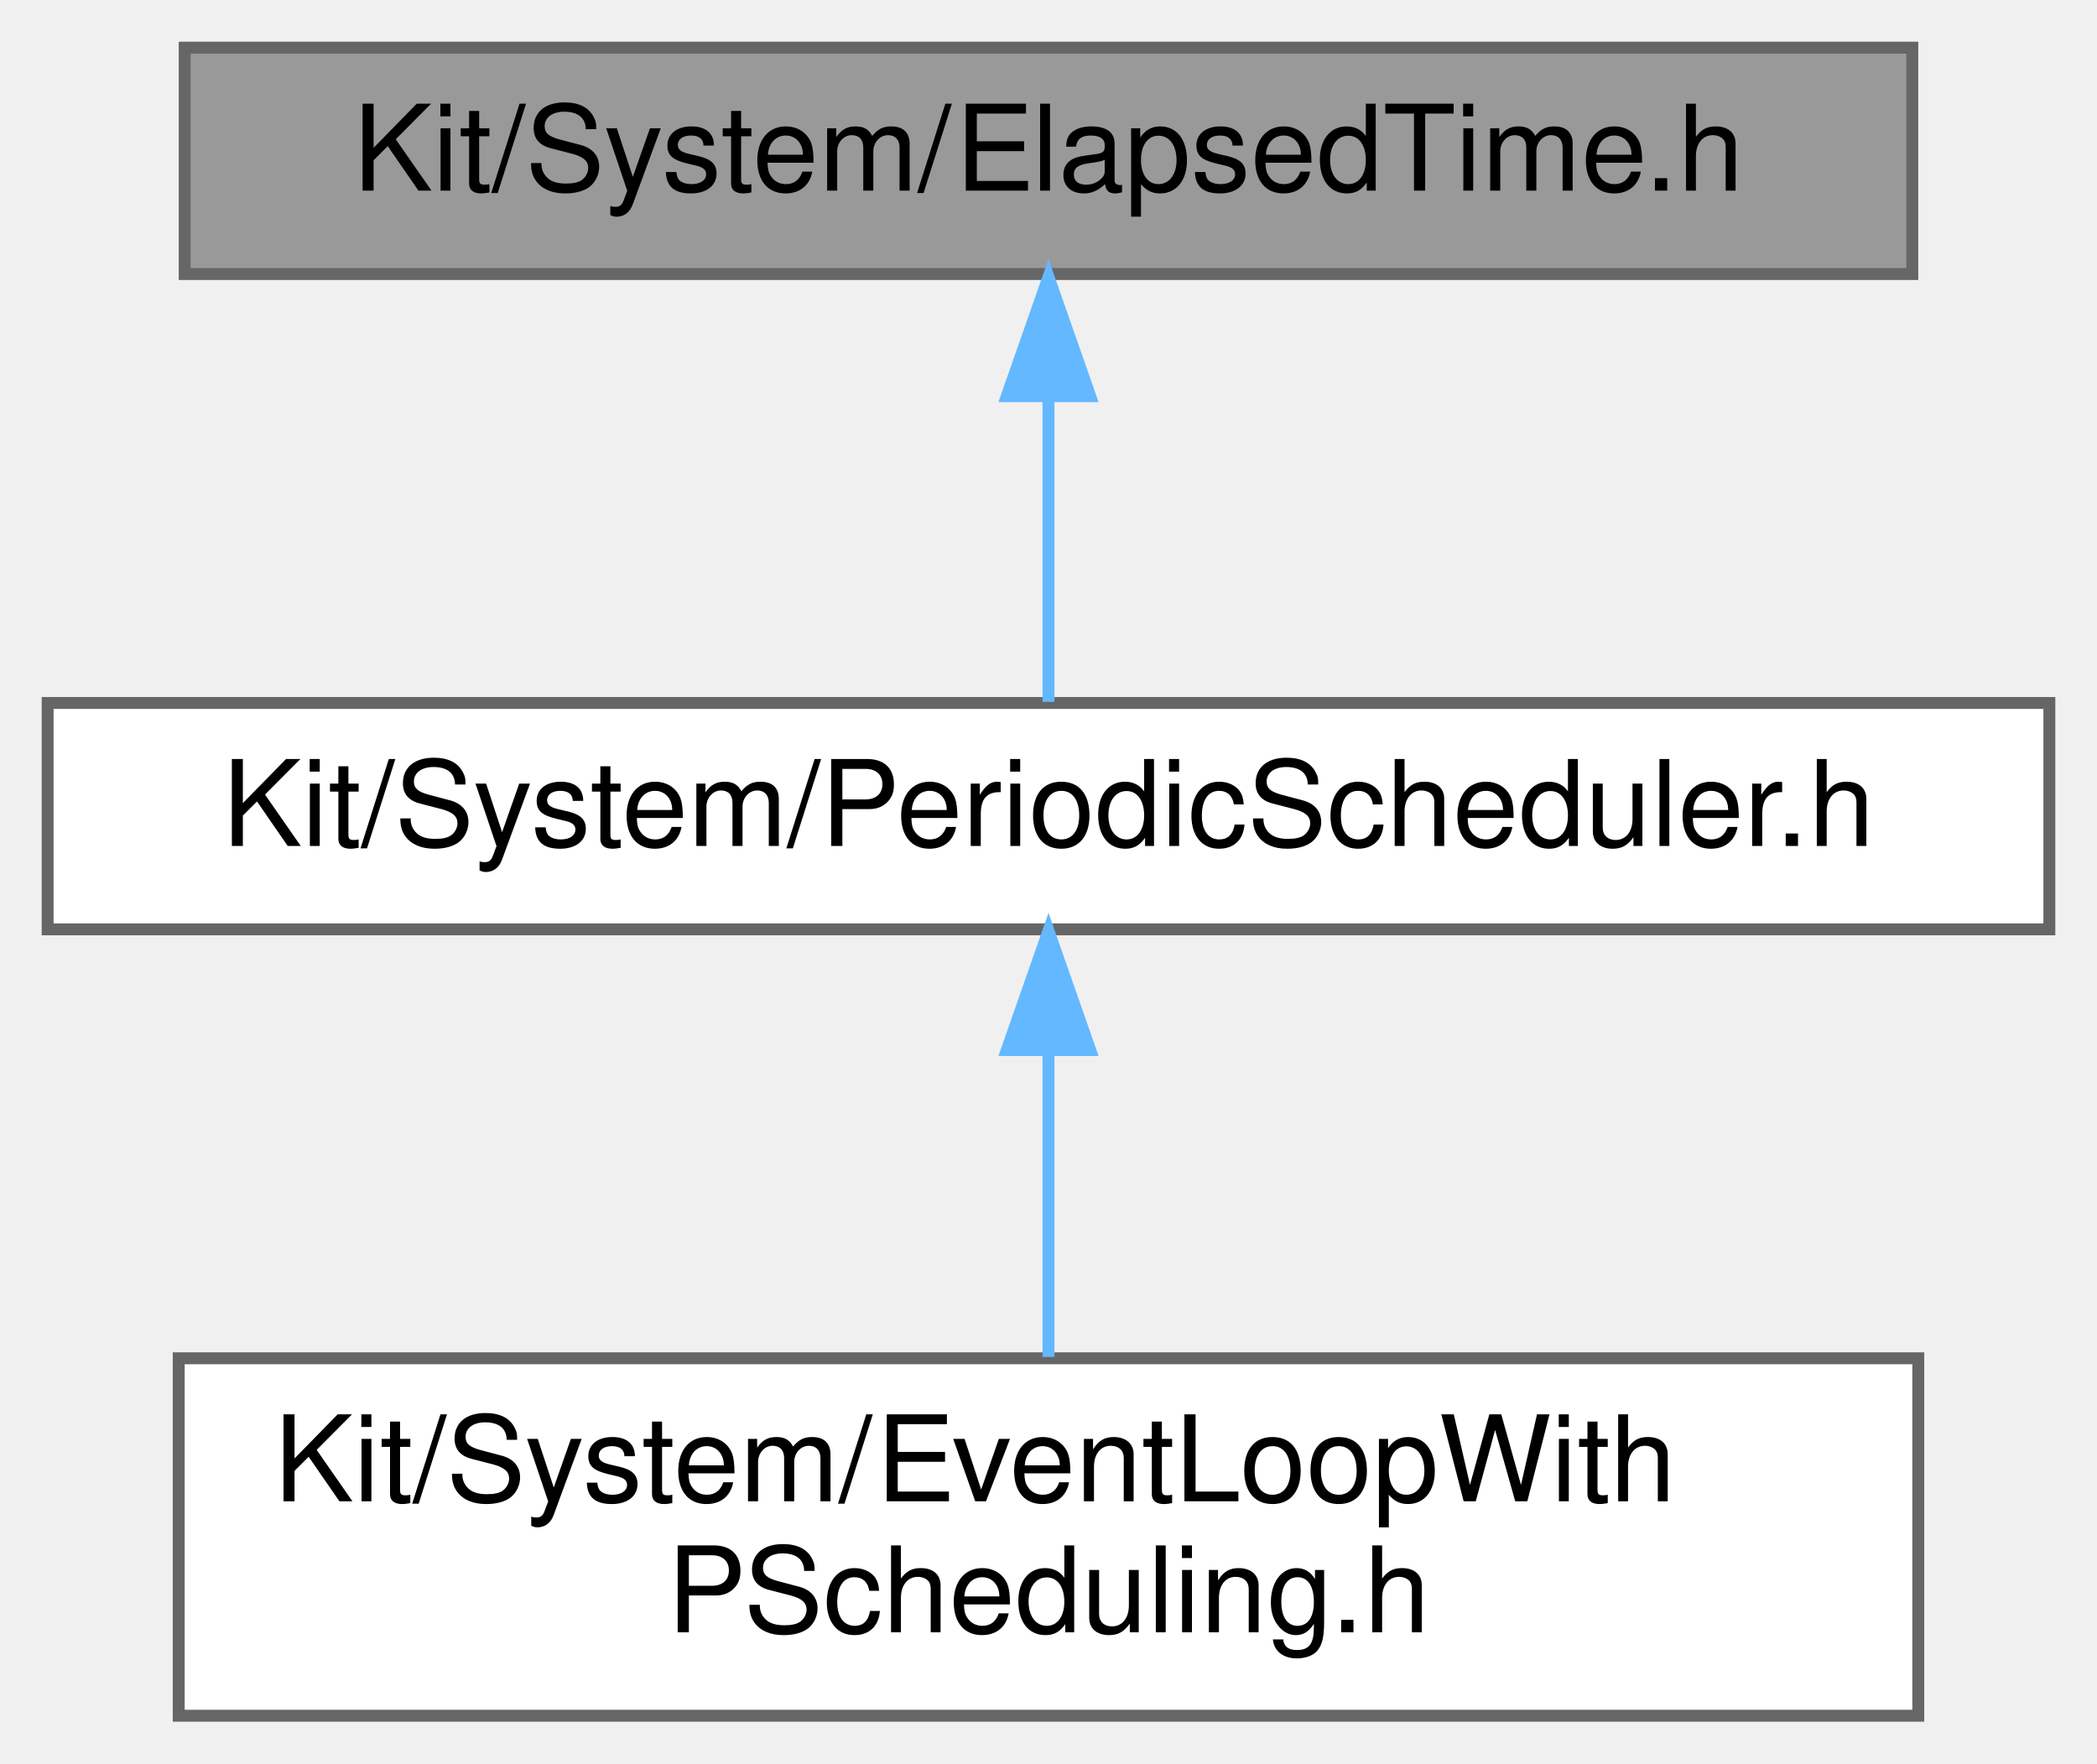
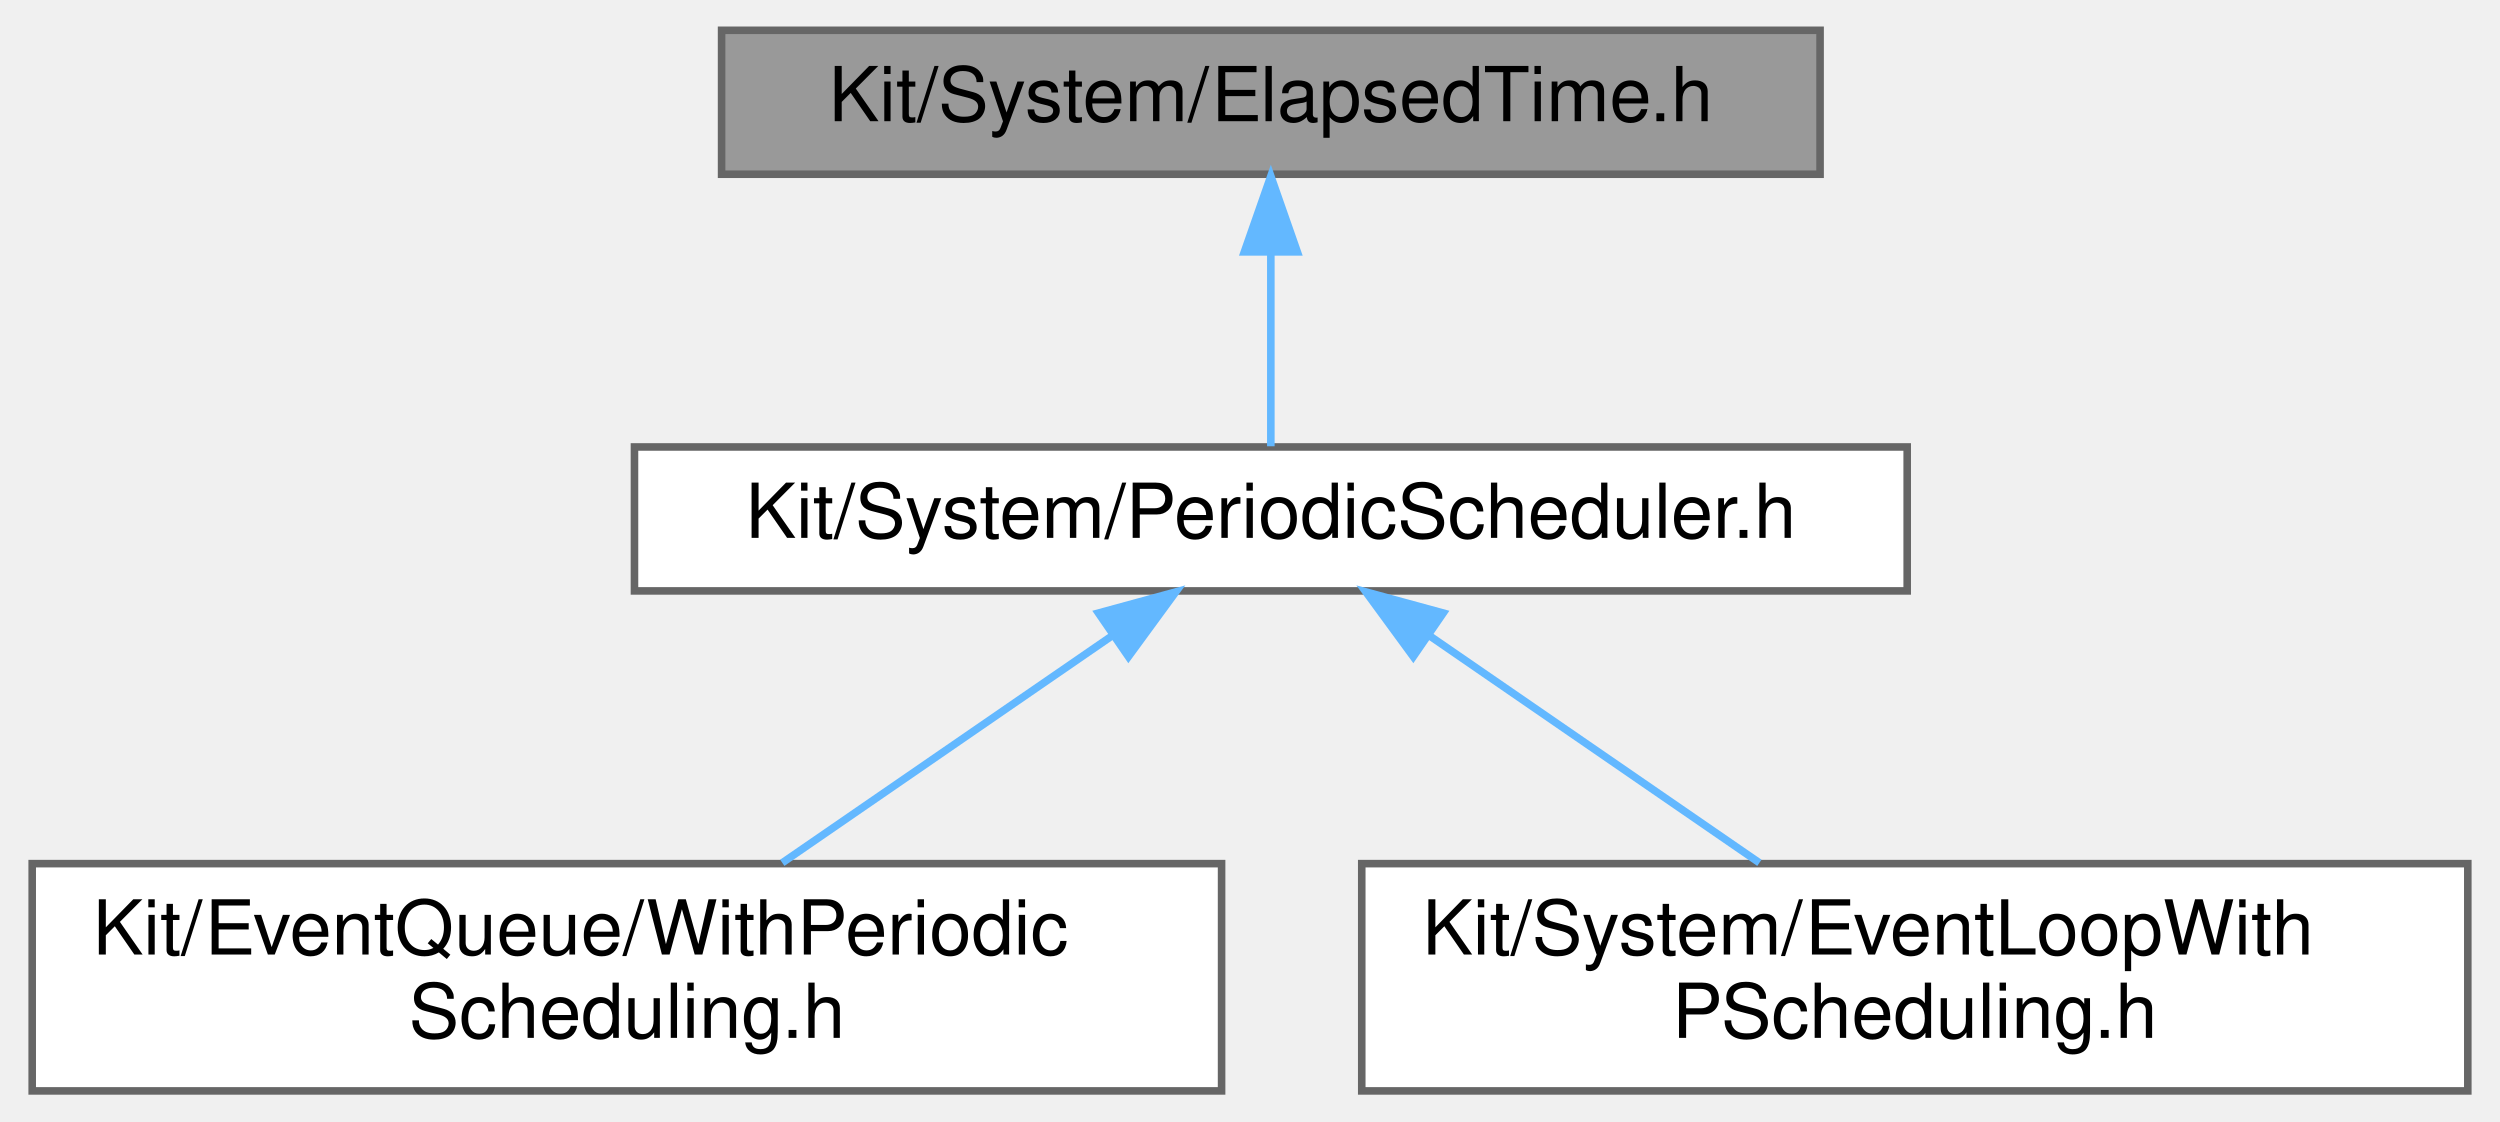
- <svg xmlns="http://www.w3.org/2000/svg" xmlns:xlink="http://www.w3.org/1999/xlink" width="176pt" height="148pt" viewBox="0.00 0.00 176.00 148.00">
+ <svg xmlns="http://www.w3.org/2000/svg" xmlns:xlink="http://www.w3.org/1999/xlink" width="330pt" height="148pt" viewBox="0.00 0.00 329.50 148.00">
  <g id="graph0" class="graph" transform="scale(1 1) rotate(0) translate(4 144)">
    <g id="Node000001" class="node">
      <g id="a_Node000001">
        <a xlink:title=" ">
-           <polygon fill="#999999" stroke="#666666" points="156.5,-140 11.5,-140 11.5,-121 156.5,-121 156.5,-140" />
-           <text text-anchor="middle" x="84" y="-128" font-family="Helvetica,sans-Serif" font-size="10.00">Kit/System/ElapsedTime.h</text>
+           <polygon fill="#999999" stroke="#666666" points="236,-140 91,-140 91,-121 236,-121 236,-140" />
+           <text text-anchor="middle" x="163.5" y="-128" font-family="Helvetica,sans-Serif" font-size="10.00">Kit/System/ElapsedTime.h</text>
        </a>
      </g>
    </g>
    <g id="Node000002" class="node">
      <g id="a_Node000002">
        <a xlink:href="_periodic_scheduler_8h.html" target="_top" xlink:title=" ">
-           <polygon fill="white" stroke="#666666" points="168,-85 0,-85 0,-66 168,-66 168,-85" />
-           <text text-anchor="middle" x="84" y="-73" font-family="Helvetica,sans-Serif" font-size="10.00">Kit/System/PeriodicScheduler.h</text>
+           <polygon fill="white" stroke="#666666" points="247.5,-85 79.5,-85 79.5,-66 247.5,-66 247.5,-85" />
+           <text text-anchor="middle" x="163.5" y="-73" font-family="Helvetica,sans-Serif" font-size="10.00">Kit/System/PeriodicScheduler.h</text>
        </a>
      </g>
    </g>
    <g id="edge1_Node000001_Node000002" class="edge">
      <g id="a_edge1_Node000001_Node000002">
        <a xlink:title=" ">
-           <path fill="none" stroke="#63b8ff" d="M84,-110.66C84,-101.93 84,-91.99 84,-85.09" />
-           <polygon fill="#63b8ff" stroke="#63b8ff" points="80.5,-110.75 84,-120.75 87.5,-110.75 80.5,-110.75" />
+           <path fill="none" stroke="#63b8ff" d="M163.5,-110.66C163.5,-101.93 163.5,-91.99 163.5,-85.09" />
+           <polygon fill="#63b8ff" stroke="#63b8ff" points="160,-110.75 163.5,-120.75 167,-110.75 160,-110.75" />
        </a>
      </g>
    </g>
    <g id="Node000003" class="node">
      <g id="a_Node000003">
-         <a xlink:href="_event_loop_with_p_scheduling_8h.html" target="_top" xlink:title=" ">
-           <polygon fill="white" stroke="#666666" points="157,-30 11,-30 11,0 157,0 157,-30" />
-           <text text-anchor="start" x="19" y="-18" font-family="Helvetica,sans-Serif" font-size="10.00">Kit/System/EventLoopWith</text>
-           <text text-anchor="middle" x="84" y="-7" font-family="Helvetica,sans-Serif" font-size="10.00">PScheduling.h</text>
+         <a xlink:href="_with_periodic_scheduling_8h.html" target="_top" xlink:title=" ">
+           <polygon fill="white" stroke="#666666" points="157,-30 0,-30 0,0 157,0 157,-30" />
+           <text text-anchor="start" x="8" y="-18" font-family="Helvetica,sans-Serif" font-size="10.00">Kit/EventQueue/WithPeriodic</text>
+           <text text-anchor="middle" x="78.5" y="-7" font-family="Helvetica,sans-Serif" font-size="10.00">Scheduling.h</text>
        </a>
      </g>
    </g>
    <g id="edge2_Node000002_Node000003" class="edge">
      <g id="a_edge2_Node000002_Node000003">
        <a xlink:title=" ">
-           <path fill="none" stroke="#63b8ff" d="M84,-55.65C84,-47.36 84,-37.78 84,-30.11" />
-           <polygon fill="#63b8ff" stroke="#63b8ff" points="80.5,-55.87 84,-65.87 87.5,-55.87 80.5,-55.87" />
+           <path fill="none" stroke="#63b8ff" d="M142.48,-60.03C129.21,-50.9 112.17,-39.17 99.01,-30.11" />
+           <polygon fill="#63b8ff" stroke="#63b8ff" points="140.74,-63.08 150.96,-65.87 144.7,-57.32 140.74,-63.08" />
+         </a>
+       </g>
+     </g>
+     <g id="Node000004" class="node">
+       <g id="a_Node000004">
+         <a xlink:href="_event_loop_with_p_scheduling_8h.html" target="_top" xlink:title=" ">
+           <polygon fill="white" stroke="#666666" points="321.5,-30 175.5,-30 175.5,0 321.5,0 321.5,-30" />
+           <text text-anchor="start" x="183.5" y="-18" font-family="Helvetica,sans-Serif" font-size="10.00">Kit/System/EventLoopWith</text>
+           <text text-anchor="middle" x="248.5" y="-7" font-family="Helvetica,sans-Serif" font-size="10.00">PScheduling.h</text>
+         </a>
+       </g>
+     </g>
+     <g id="edge3_Node000002_Node000004" class="edge">
+       <g id="a_edge3_Node000002_Node000004">
+         <a xlink:title=" ">
+           <path fill="none" stroke="#63b8ff" d="M184.52,-60.03C197.79,-50.9 214.83,-39.17 227.99,-30.11" />
+           <polygon fill="#63b8ff" stroke="#63b8ff" points="182.3,-57.32 176.04,-65.87 186.26,-63.08 182.3,-57.32" />
        </a>
      </g>
    </g>
  </g>
</svg>
